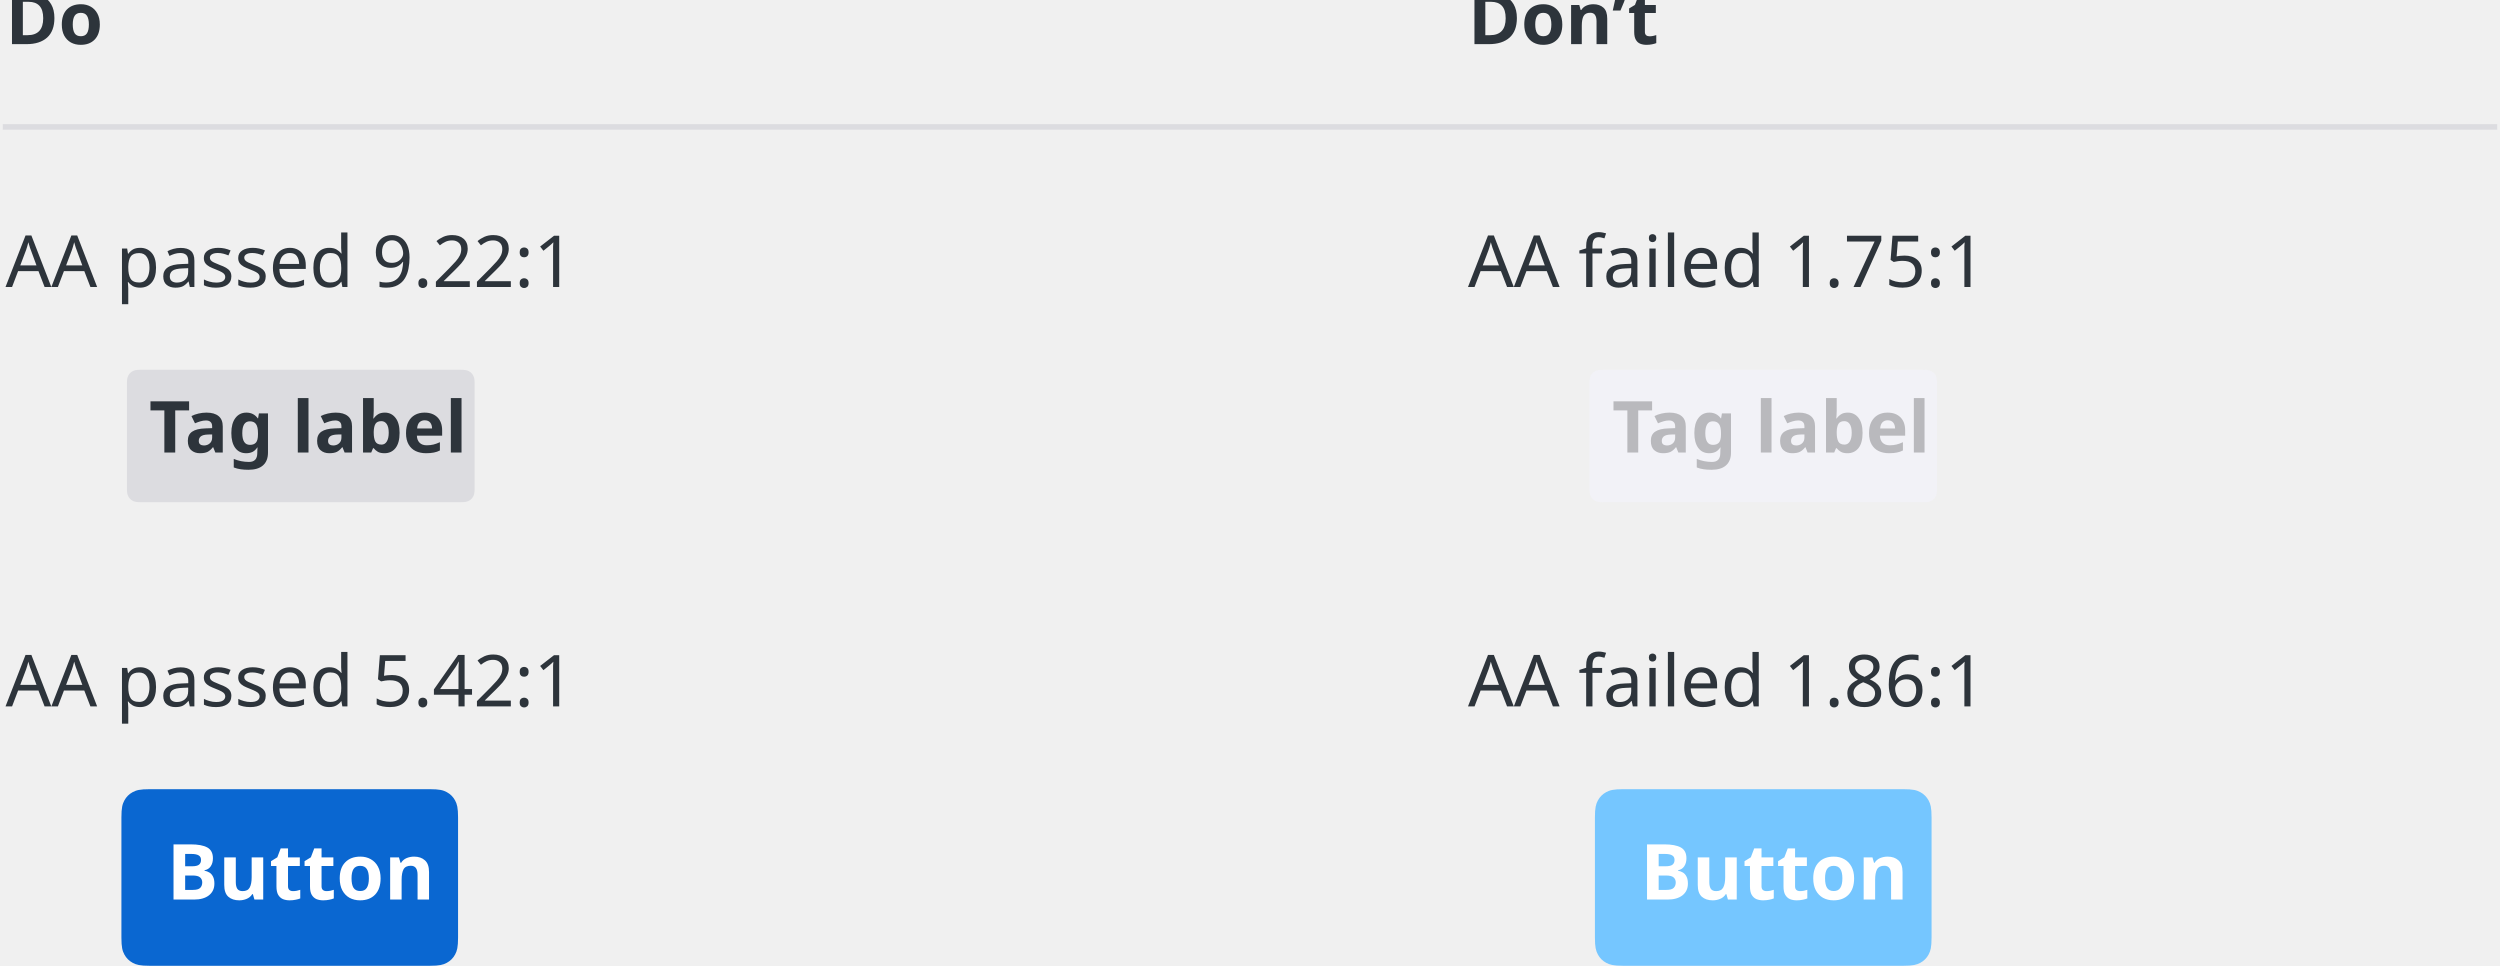
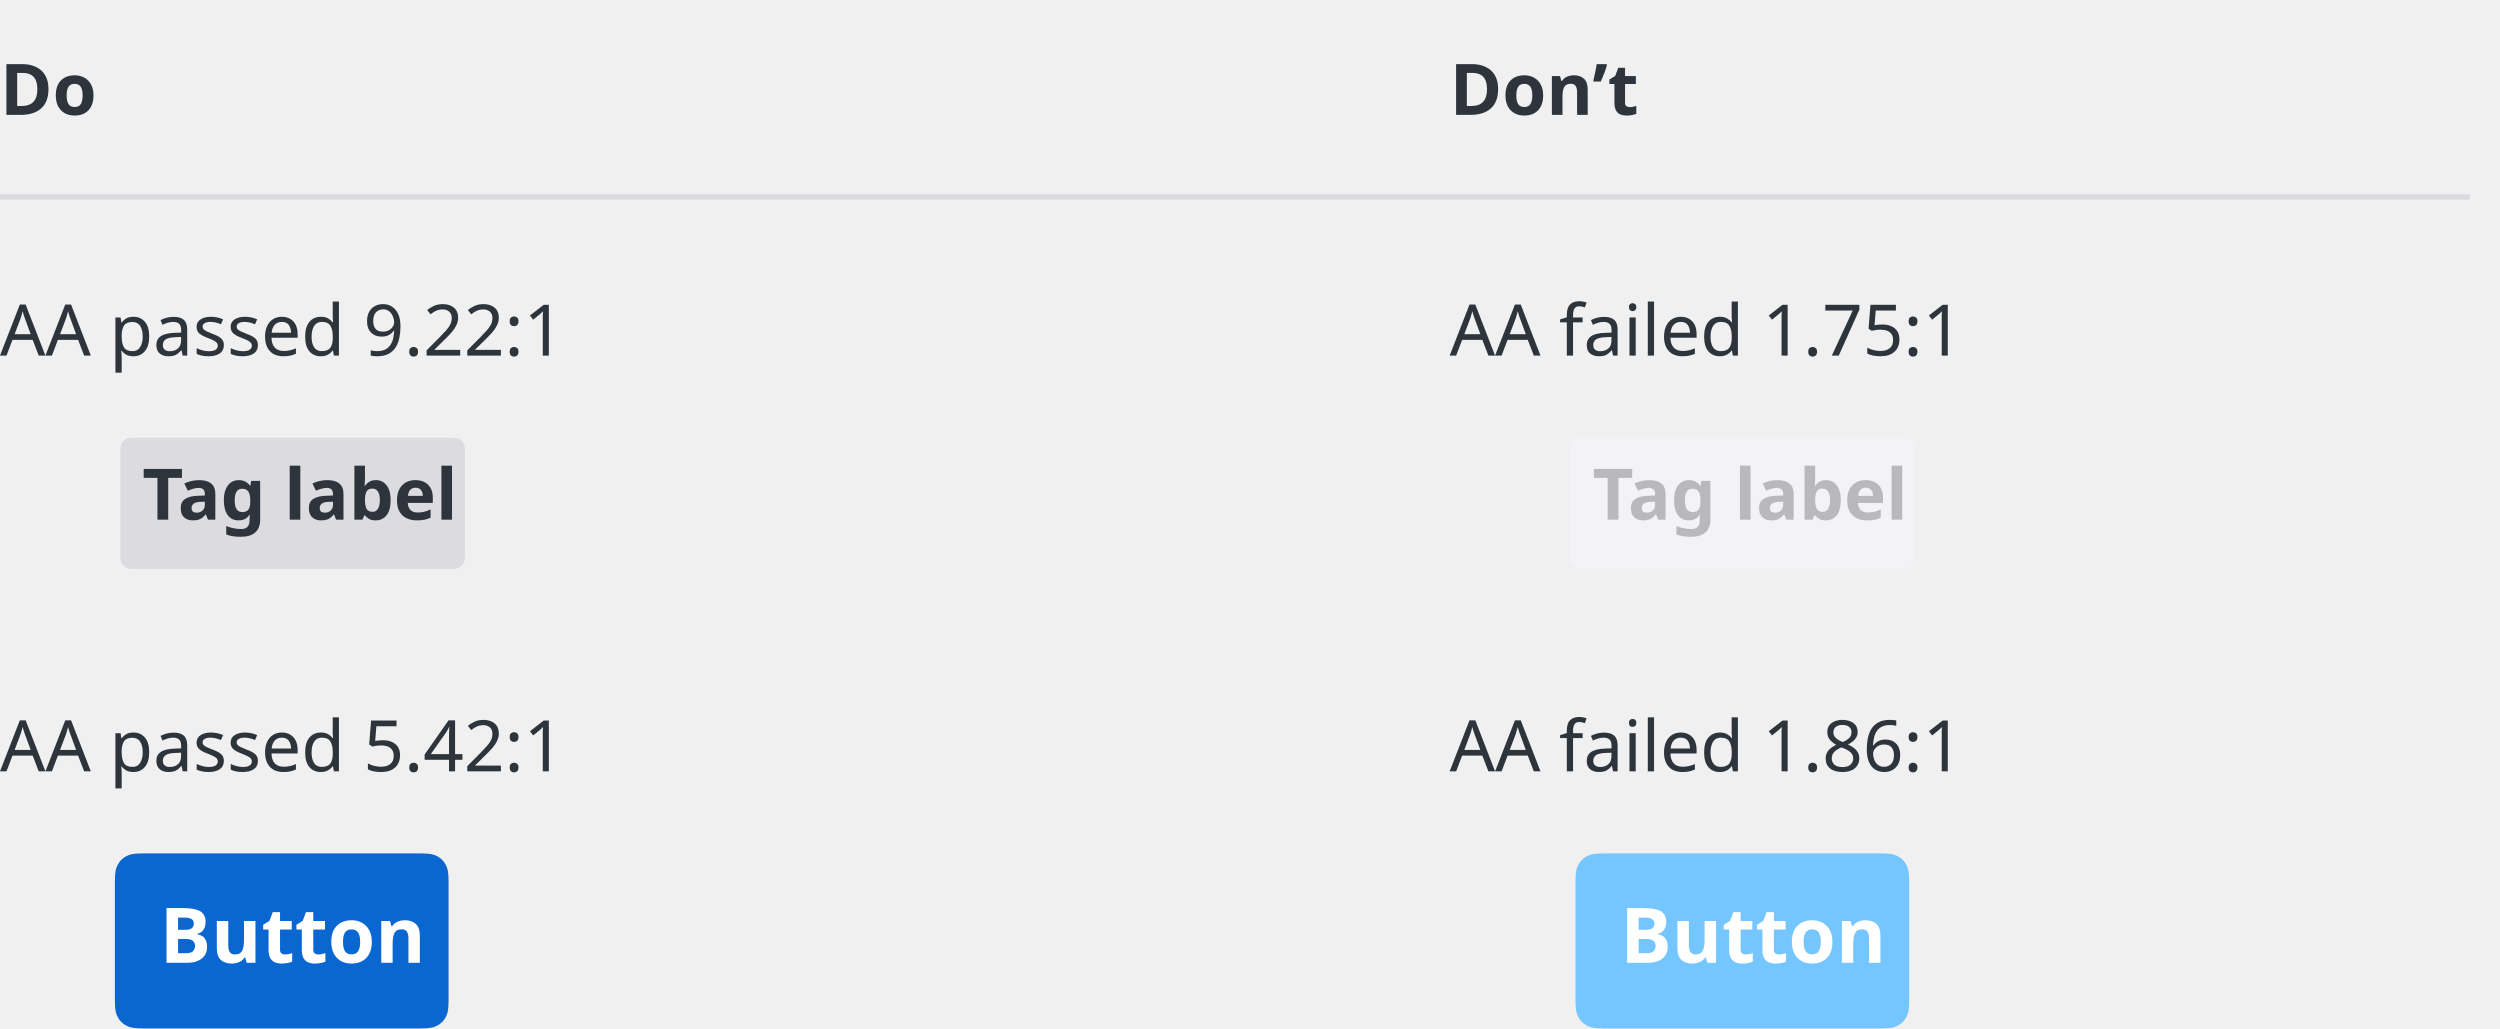
- <svg xmlns="http://www.w3.org/2000/svg" xmlns:xlink="http://www.w3.org/1999/xlink" width="453px" height="175px" viewBox="0 0 453 175" version="1.1">
-   <defs>
-     <path d="M2.564,-1.03584031e-16 L60.436,1.03584031e-16 C61.328,-6.01853049e-17 61.651,0.093 61.977,0.267 C62.303,0.441 62.559,0.697 62.733,1.023 C62.907,1.349 63,1.672 63,2.564 L63,21.436 C63,22.328 62.907,22.651 62.733,22.977 C62.559,23.303 62.303,23.559 61.977,23.733 C61.651,23.907 61.328,24 60.436,24 L2.564,24 C1.672,24 1.349,23.907 1.023,23.733 C0.697,23.559 0.441,23.303 0.267,22.977 C0.093,22.651 4.01235366e-17,22.328 -6.90560205e-17,21.436 L6.90560205e-17,2.564 C-4.01235366e-17,1.672 0.093,1.349 0.267,1.023 C0.441,0.697 0.697,0.441 1.023,0.267 C1.349,0.093 1.672,6.01853049e-17 2.564,-1.03584031e-16 Z" id="path-1" />
-     <path d="M2.564,-1.03584031e-16 L60.436,1.03584031e-16 C61.328,-6.01853049e-17 61.651,0.093 61.977,0.267 C62.303,0.441 62.559,0.697 62.733,1.023 C62.907,1.349 63,1.672 63,2.564 L63,21.436 C63,22.328 62.907,22.651 62.733,22.977 C62.559,23.303 62.303,23.559 61.977,23.733 C61.651,23.907 61.328,24 60.436,24 L2.564,24 C1.672,24 1.349,23.907 1.023,23.733 C0.697,23.559 0.441,23.303 0.267,22.977 C0.093,22.651 4.01235366e-17,22.328 -6.90560205e-17,21.436 L6.90560205e-17,2.564 C-4.01235366e-17,1.672 0.093,1.349 0.267,1.023 C0.441,0.697 0.697,0.441 1.023,0.267 C1.349,0.093 1.672,6.01853049e-17 2.564,-1.03584031e-16 Z" id="path-3" />
-     <path d="M5.128,-2.07168062e-16 L55.872,2.07168062e-16 C57.655,-1.2037061e-16 58.302,0.186 58.954,0.534 C59.606,0.883 60.117,1.394 60.466,2.046 C60.814,2.698 61,3.345 61,5.128 L61,26.872 C61,28.655 60.814,29.302 60.466,29.954 C60.117,30.606 59.606,31.117 58.954,31.466 C58.302,31.814 57.655,32 55.872,32 L5.128,32 C3.345,32 2.698,31.814 2.046,31.466 C1.394,31.117 0.883,30.606 0.534,29.954 C0.186,29.302 8.02470732e-17,28.655 -1.38112041e-16,26.872 L1.38112041e-16,5.128 C-8.02470732e-17,3.345 0.186,2.698 0.534,2.046 C0.883,1.394 1.394,0.883 2.046,0.534 C2.698,0.186 3.345,1.2037061e-16 5.128,-2.07168062e-16 Z" id="path-5" />
-     <path d="M5.128,-2.07168062e-16 L55.872,2.07168062e-16 C57.655,-1.2037061e-16 58.302,0.186 58.954,0.534 C59.606,0.883 60.117,1.394 60.466,2.046 C60.814,2.698 61,3.345 61,5.128 L61,26.872 C61,28.655 60.814,29.302 60.466,29.954 C60.117,30.606 59.606,31.117 58.954,31.466 C58.302,31.814 57.655,32 55.872,32 L5.128,32 C3.345,32 2.698,31.814 2.046,31.466 C1.394,31.117 0.883,30.606 0.534,29.954 C0.186,29.302 8.02470732e-17,28.655 -1.38112041e-16,26.872 L1.38112041e-16,5.128 C-8.02470732e-17,3.345 0.186,2.698 0.534,2.046 C0.883,1.394 1.394,0.883 2.046,0.534 C2.698,0.186 3.345,1.2037061e-16 5.128,-2.07168062e-16 Z" id="path-7" />
-   </defs>
-   <g id="Conteúdo-site" stroke="none" stroke-width="1" fill="none" fill-rule="evenodd">
-     <g id="Accessibility" transform="translate(-346, -1587)">
-       <g id="Contrast" transform="translate(336, 1359)">
-         <g id="accessibility-contrast" transform="translate(11, 223)">
-           <g>
-             <g id="Tag-/-Default" transform="translate(22, 72)">
-               <mask id="mask-2" fill="white">
-                 <use xlink:href="#path-1" />
-               </mask>
-               <use id="Fill" fill="#DCDCE0" fill-rule="evenodd" xlink:href="#path-1" />
-               <text id="✏️-Label" font-family="IBMPlexSans-Bold, IBM Plex Sans" font-size="13" font-weight="bold" line-spacing="19.5" fill="#2D343B">
-                 <tspan x="4" y="15">Tag label</tspan>
-               </text>
-             </g>
-             <g id="Tag-/-Default" transform="translate(287, 72)">
-               <mask id="mask-4" fill="white">
-                 <use xlink:href="#path-3" />
-               </mask>
-               <use id="Fill" fill="#F2F2F7" fill-rule="evenodd" xlink:href="#path-3" />
-               <text id="✏️-Label" font-family="IBMPlexSans-Bold, IBM Plex Sans" font-size="13" font-weight="bold" line-spacing="19.5" fill="#B9B9BD">
-                 <tspan x="4.096" y="15">Tag label</tspan>
-               </text>
-             </g>
-             <text id="AA-passed-9.22:1" font-family="IBMPlexSans, IBM Plex Sans" font-size="13" font-weight="normal" line-spacing="19.5" fill="#2D343B">
-               <tspan x="0" y="57">AA passed 9.22:1 </tspan>
-             </text>
-             <text id="AA-passed-5.42:1" font-family="IBMPlexSans, IBM Plex Sans" font-size="13" font-weight="normal" line-spacing="19.5" fill="#2D343B">
-               <tspan x="0" y="133">AA passed 5.42:1</tspan>
-             </text>
-             <text id="AA-failed-1.75:1" font-family="IBMPlexSans, IBM Plex Sans" font-size="13" font-weight="normal" line-spacing="19.5" fill="#2D343B">
-               <tspan x="265" y="57">AA failed 1.75:1</tspan>
-             </text>
-             <text id="AA-failed-1.86:1" font-family="IBMPlexSans, IBM Plex Sans" font-size="13" font-weight="normal" line-spacing="19.5" fill="#2D343B">
-               <tspan x="265" y="133">AA failed 1.86:1</tspan>
-             </text>
-             <text id="Do" font-family="IBMPlexSans-Bold, IBM Plex Sans" font-size="13" font-weight="bold" line-spacing="19.5" fill="#2D343B">
-               <tspan x="0" y="13">Do</tspan>
-             </text>
-             <text id="Don’t" font-family="IBMPlexSans-Bold, IBM Plex Sans" font-size="13" font-weight="bold" line-spacing="19.5" fill="#2D343B">
-               <tspan x="265" y="13">Don’t</tspan>
-             </text>
-             <path d="M5.68434189e-14,28 L451,28" id="Line-5" stroke="#DCDCE0" stroke-linecap="square" />
-             <g id="Button-/-Contained-/-Small-/-Text-/-Default" transform="translate(21, 148)">
-               <mask id="mask-6" fill="white">
-                 <use xlink:href="#path-5" />
-               </mask>
-               <use id="Fill" fill="#0A67D1" fill-rule="evenodd" xlink:href="#path-5" />
-               <text id="✏️-Label" font-family="IBMPlexSans-Bold, IBM Plex Sans" font-size="14" font-weight="bold" line-spacing="20" fill="#FFFFFF">
-                 <tspan x="8.177" y="20">Button</tspan>
-               </text>
-             </g>
-             <g id="Button-/-Contained-/-Small-/-Text-/-Default" transform="translate(288, 148)">
-               <mask id="mask-8" fill="white">
-                 <use xlink:href="#path-7" />
-               </mask>
-               <use id="Fill" fill="#75C6FF" fill-rule="evenodd" xlink:href="#path-7" />
-               <text id="✏️-Label" font-family="IBMPlexSans-Bold, IBM Plex Sans" font-size="14" font-weight="bold" line-spacing="20" fill="#FFFFFF">
-                 <tspan x="8.177" y="20">Button</tspan>
-               </text>
-             </g>
-           </g>
+ <svg xmlns="http://www.w3.org/2000/svg" width="457px" height="188px" viewBox="0 0 457 188" version="1.1">
+   <g id="Home" stroke="none" stroke-width="1" fill="none" fill-rule="evenodd">
+     <g id="accessibility-contrast" transform="translate(0, 8)">
+       <g id="Tag-/-Default" transform="translate(22, 72)">
+         <g id="Fill" fill="#DCDCE0">
+           <path d="M2.564,-1.03584031e-16 L60.436,1.03584031e-16 C61.328,-6.01853049e-17 61.651,0.093 61.977,0.267 C62.303,0.441 62.559,0.697 62.733,1.023 C62.907,1.349 63,1.672 63,2.564 L63,21.436 C63,22.328 62.907,22.651 62.733,22.977 C62.559,23.303 62.303,23.559 61.977,23.733 C61.651,23.907 61.328,24 60.436,24 L2.564,24 C1.672,24 1.349,23.907 1.023,23.733 C0.697,23.559 0.441,23.303 0.267,22.977 C0.093,22.651 4.01235366e-17,22.328 -6.90560205e-17,21.436 L6.90560205e-17,2.564 C-4.01235366e-17,1.672 0.093,1.349 0.267,1.023 C0.441,0.697 0.697,0.441 1.023,0.267 C1.349,0.093 1.672,6.01853049e-17 2.564,-1.03584031e-16 Z" id="path-1" />
+         </g>
+         <g id="✏️-Label" transform="translate(4, 2)" fill="#2D343B" font-family="IBMPlexSans-Bold, IBM Plex Sans" font-size="13" font-weight="bold">
+           <text id="Tag-label">
+             <tspan x="0" y="13">Tag label</tspan>
+           </text>
+         </g>
+       </g>
+       <g id="Tag-/-Default" transform="translate(287, 72)">
+         <g id="Fill" fill="#F2F2F7">
+           <path d="M2.564,-1.03584031e-16 L60.436,1.03584031e-16 C61.328,-6.01853049e-17 61.651,0.093 61.977,0.267 C62.303,0.441 62.559,0.697 62.733,1.023 C62.907,1.349 63,1.672 63,2.564 L63,21.436 C63,22.328 62.907,22.651 62.733,22.977 C62.559,23.303 62.303,23.559 61.977,23.733 C61.651,23.907 61.328,24 60.436,24 L2.564,24 C1.672,24 1.349,23.907 1.023,23.733 C0.697,23.559 0.441,23.303 0.267,22.977 C0.093,22.651 4.01235366e-17,22.328 -6.90560205e-17,21.436 L6.90560205e-17,2.564 C-4.01235366e-17,1.672 0.093,1.349 0.267,1.023 C0.441,0.697 0.697,0.441 1.023,0.267 C1.349,0.093 1.672,6.01853049e-17 2.564,-1.03584031e-16 Z" id="path-3" />
+         </g>
+         <g id="✏️-Label" transform="translate(4, 2)" fill="#B9B9BD" font-family="IBMPlexSans-Bold, IBM Plex Sans" font-size="13" font-weight="bold">
+           <text id="Tag-label">
+             <tspan x="0.096" y="13">Tag label</tspan>
+           </text>
+         </g>
+       </g>
+       <text id="AA-passed-9.22:1" fill="#2D343B" font-family="IBMPlexSans, IBM Plex Sans" font-size="13" font-weight="normal">
+         <tspan x="0" y="57">AA passed 9.22:1</tspan>
+       </text>
+       <text id="AA-passed-5.42:1" fill="#2D343B" font-family="IBMPlexSans, IBM Plex Sans" font-size="13" font-weight="normal">
+         <tspan x="0" y="133">AA passed 5.42:1</tspan>
+       </text>
+       <text id="AA-failed-1.75:1" fill="#2D343B" font-family="IBMPlexSans, IBM Plex Sans" font-size="13" font-weight="normal">
+         <tspan x="265" y="57">AA failed 1.75:1</tspan>
+       </text>
+       <text id="AA-failed-1.86:1" fill="#2D343B" font-family="IBMPlexSans, IBM Plex Sans" font-size="13" font-weight="normal">
+         <tspan x="265" y="133">AA failed 1.86:1</tspan>
+       </text>
+       <text id="Do" fill="#2D343B" font-family="IBMPlexSans-Bold, IBM Plex Sans" font-size="13" font-weight="bold">
+         <tspan x="0" y="13">Do</tspan>
+       </text>
+       <text id="Don’t" fill="#2D343B" font-family="IBMPlexSans-Bold, IBM Plex Sans" font-size="13" font-weight="bold">
+         <tspan x="265" y="13">Don’t</tspan>
+       </text>
+       <path d="M5.68434189e-14,28 L451,28" id="Line-5" stroke="#DCDCE0" stroke-linecap="square" />
+       <g id="Button-/-Contained-/-Small-/-Text-/-Default" transform="translate(21, 148)">
+         <g id="Fill" fill="#0A67D1">
+           <path d="M5.128,-2.07168062e-16 L55.872,2.07168062e-16 C57.655,-1.2037061e-16 58.302,0.186 58.954,0.534 C59.606,0.883 60.117,1.394 60.466,2.046 C60.814,2.698 61,3.345 61,5.128 L61,26.872 C61,28.655 60.814,29.302 60.466,29.954 C60.117,30.606 59.606,31.117 58.954,31.466 C58.302,31.814 57.655,32 55.872,32 L5.128,32 C3.345,32 2.698,31.814 2.046,31.466 C1.394,31.117 0.883,30.606 0.534,29.954 C0.186,29.302 8.02470732e-17,28.655 -1.38112041e-16,26.872 L1.38112041e-16,5.128 C-8.02470732e-17,3.345 0.186,2.698 0.534,2.046 C0.883,1.394 1.394,0.883 2.046,0.534 C2.698,0.186 3.345,1.2037061e-16 5.128,-2.07168062e-16 Z" id="path-5" />
+         </g>
+         <g id="✏️-Label" transform="translate(8, 6)" fill="#FFFFFF" font-family="IBMPlexSans-Bold, IBM Plex Sans" font-size="14" font-weight="bold">
+           <text id="Button">
+             <tspan x="0.177" y="14">Button</tspan>
+           </text>
+         </g>
+       </g>
+       <g id="Button-/-Contained-/-Small-/-Text-/-Default" transform="translate(288, 148)">
+         <g id="Fill" fill="#75C6FF">
+           <path d="M5.128,-2.07168062e-16 L55.872,2.07168062e-16 C57.655,-1.2037061e-16 58.302,0.186 58.954,0.534 C59.606,0.883 60.117,1.394 60.466,2.046 C60.814,2.698 61,3.345 61,5.128 L61,26.872 C61,28.655 60.814,29.302 60.466,29.954 C60.117,30.606 59.606,31.117 58.954,31.466 C58.302,31.814 57.655,32 55.872,32 L5.128,32 C3.345,32 2.698,31.814 2.046,31.466 C1.394,31.117 0.883,30.606 0.534,29.954 C0.186,29.302 8.02470732e-17,28.655 -1.38112041e-16,26.872 L1.38112041e-16,5.128 C-8.02470732e-17,3.345 0.186,2.698 0.534,2.046 C0.883,1.394 1.394,0.883 2.046,0.534 C2.698,0.186 3.345,1.2037061e-16 5.128,-2.07168062e-16 Z" id="path-7" />
+         </g>
+         <g id="✏️-Label" transform="translate(8, 6)" fill="#FFFFFF" font-family="IBMPlexSans-Bold, IBM Plex Sans" font-size="14" font-weight="bold">
+           <text id="Button">
+             <tspan x="0.177" y="14">Button</tspan>
+           </text>
        </g>
      </g>
    </g>
  </g>
</svg>
